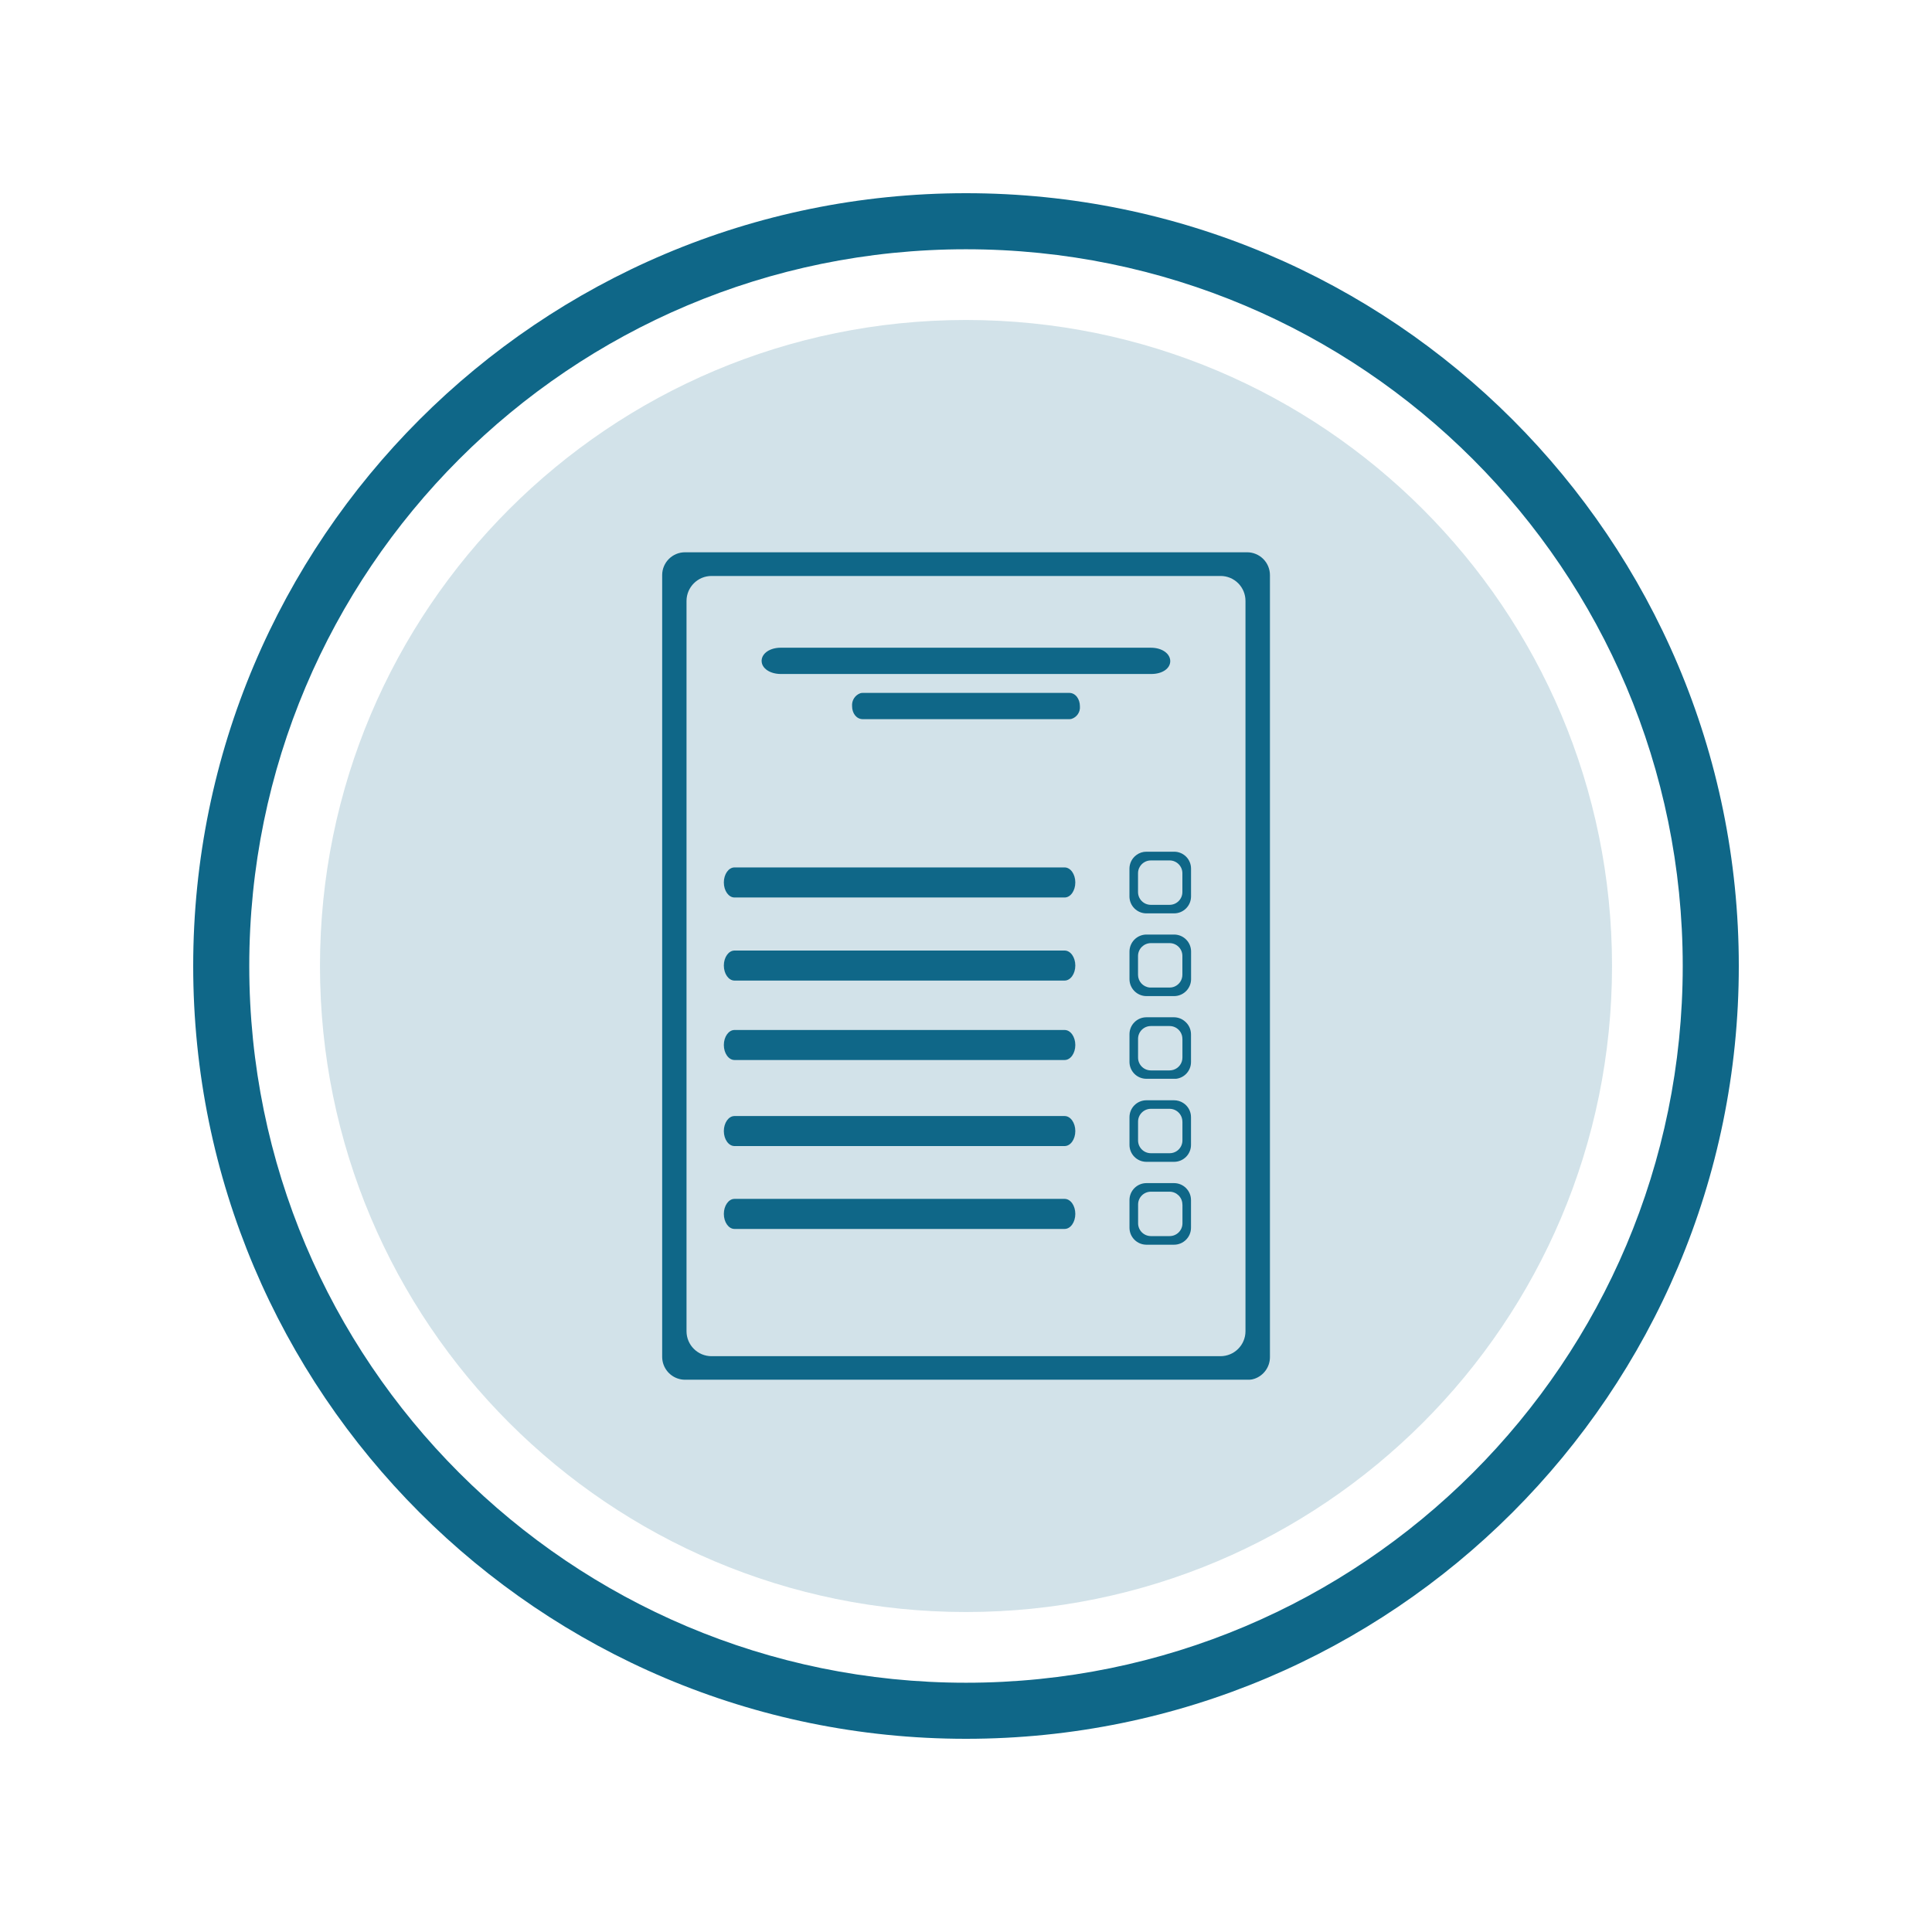
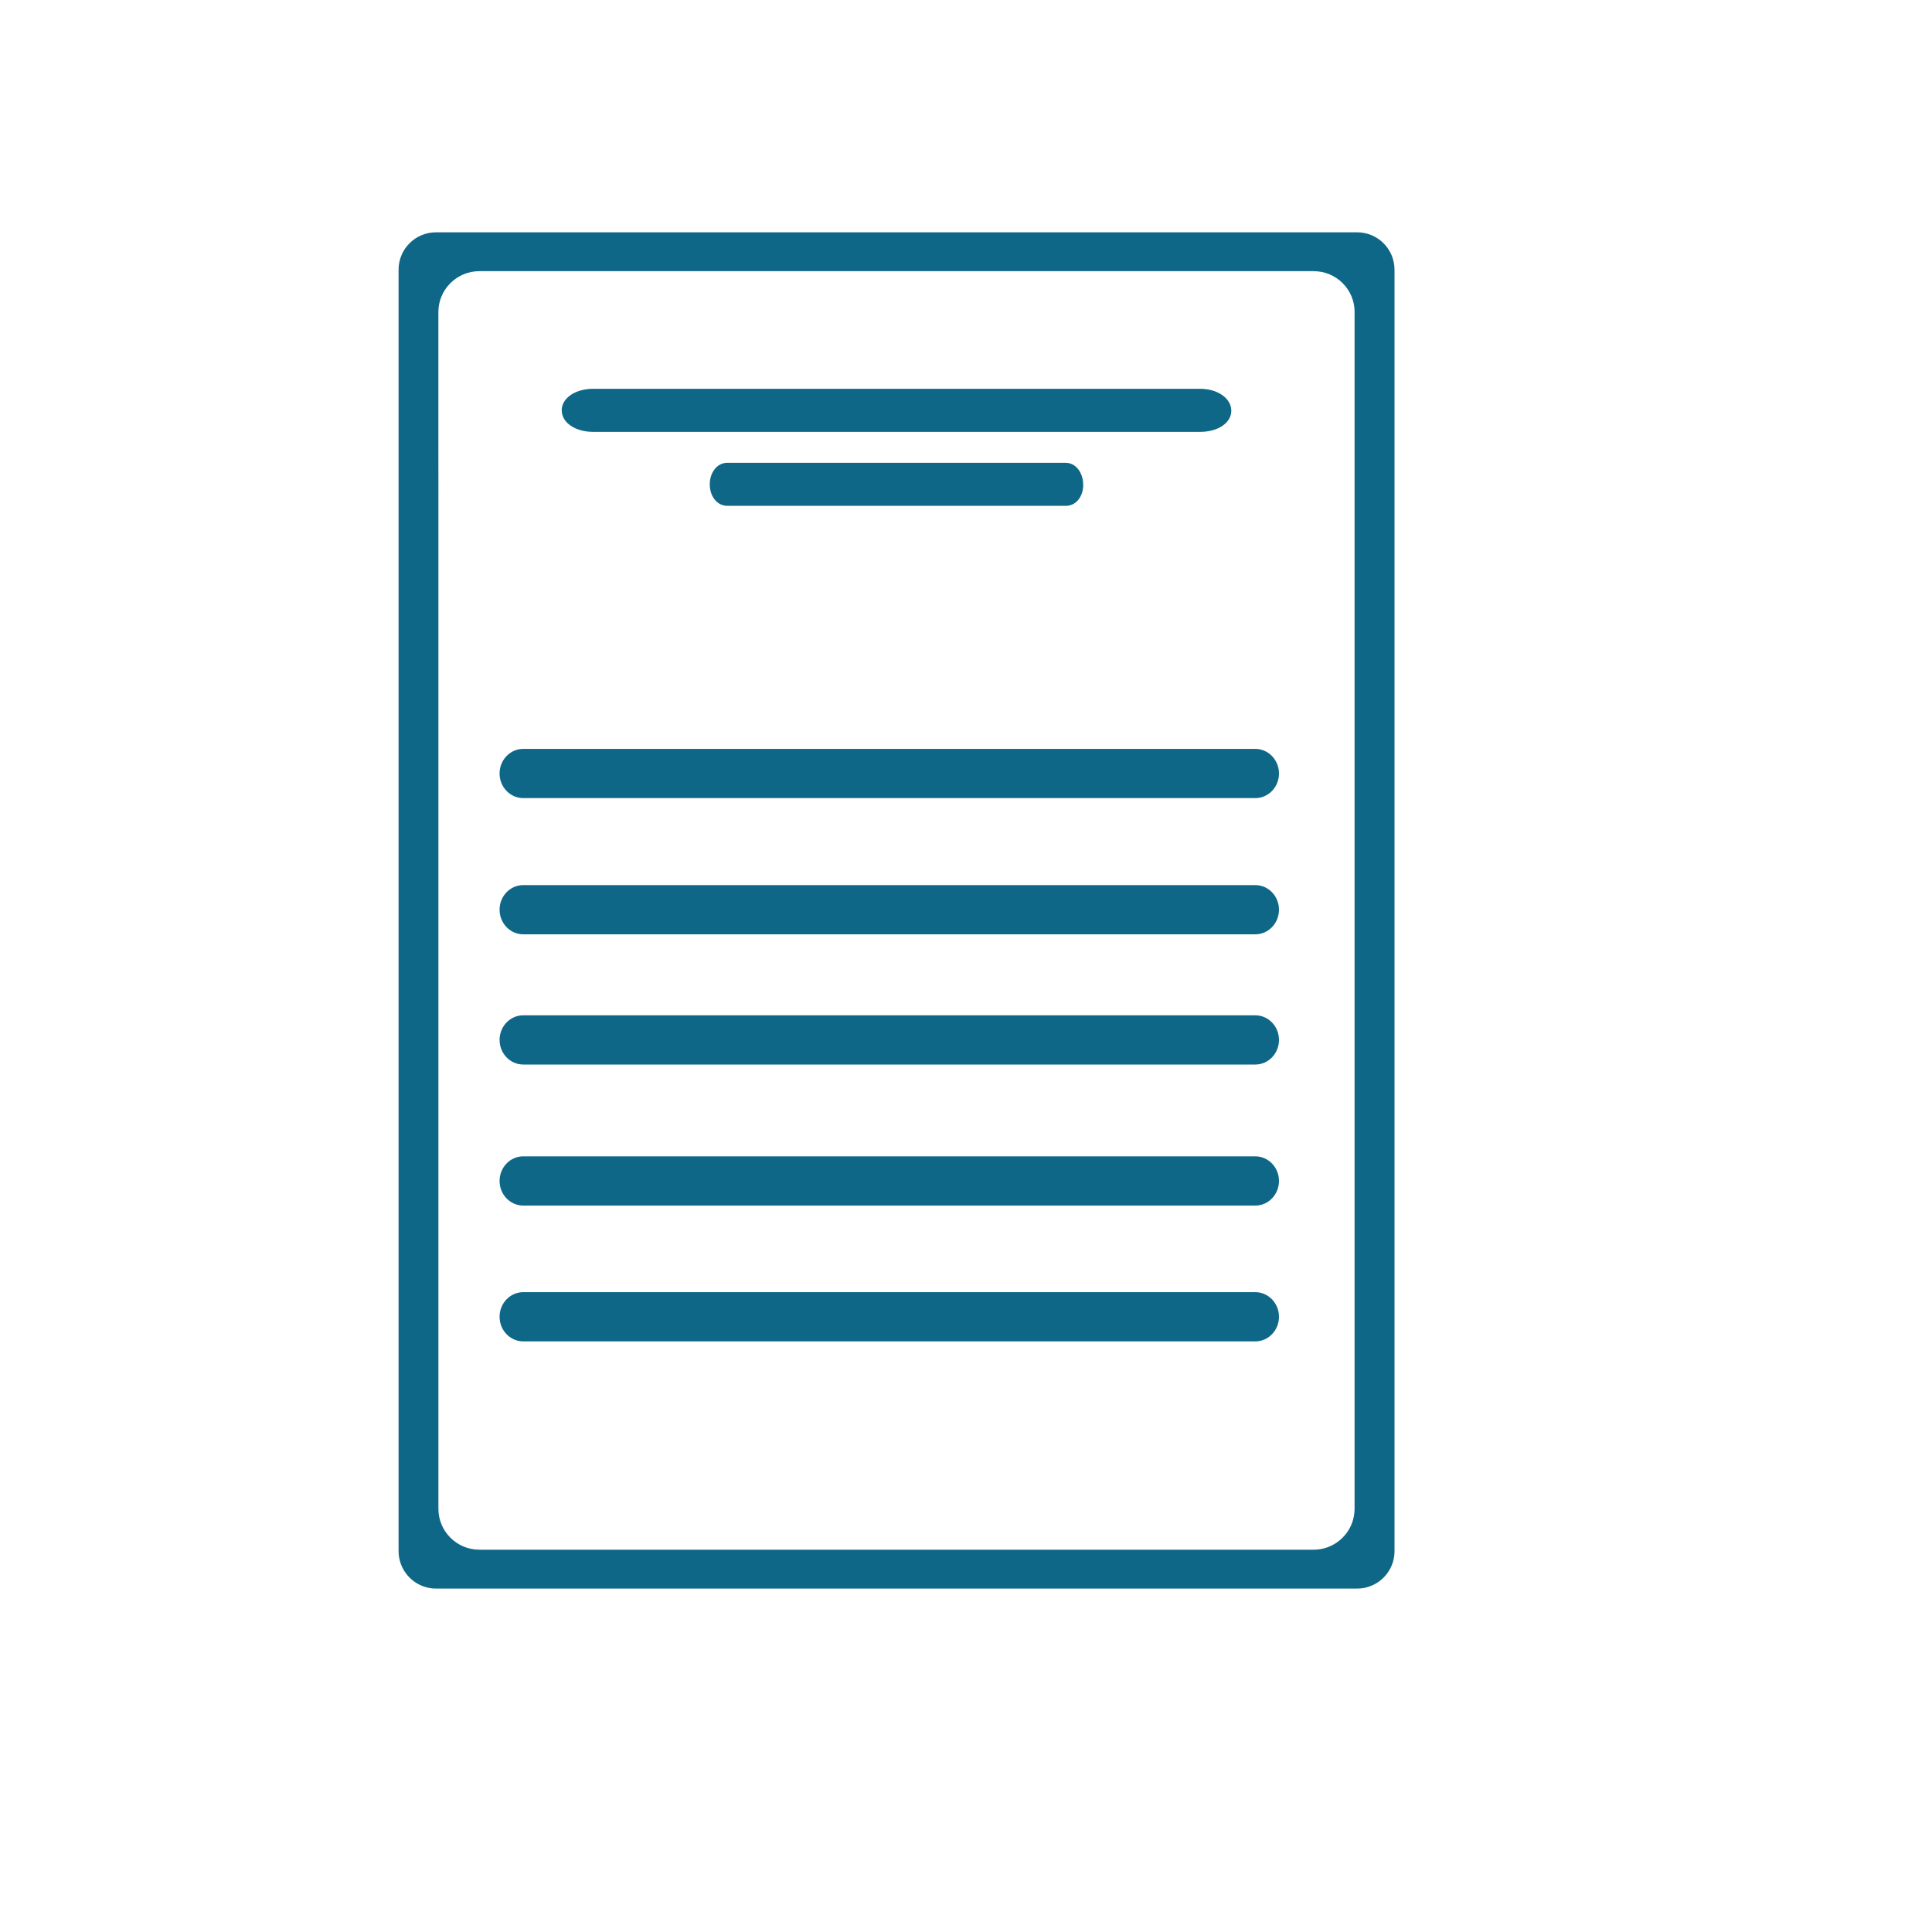
- <svg xmlns="http://www.w3.org/2000/svg" id="Layer_1" data-name="Layer 1" viewBox="0 0 500 500">
+ <svg xmlns="http://www.w3.org/2000/svg" id="Layer_1" viewBox="0 0 500 500">
  <defs>
-     <style>.cls-1,.cls-2{fill:#0f6788;}.cls-1{opacity:0.19;}</style>
+     <style>.cls-1{fill:#0f6788;}</style>
  </defs>
-   <circle class="cls-1" cx="250" cy="250" r="167.19" />
-   <path class="cls-2" d="M250,50C139.54,50,50,139.54,50,250s89.54,200,200,200,200-89.53,200-200S360.47,50,250,50Zm0,385.49C147.55,435.49,64.51,352.44,64.51,250A185.48,185.48,0,0,1,250,64.51c102.44,0,185.49,83,185.49,185.49S352.44,435.49,250,435.49Z" />
-   <path class="cls-2" d="M322.72,142.93H177.28a5.91,5.91,0,0,0-5.91,5.9V351.16a5.93,5.93,0,0,0,5,5.84,5.74,5.74,0,0,0,.93.07H322.73A5.55,5.55,0,0,0,324,357l.23-.06a3.45,3.45,0,0,0,.43-.12,5.91,5.91,0,0,0,4-5.61V148.83A5.91,5.91,0,0,0,322.72,142.93Zm-.39,12.59v189a6.47,6.47,0,0,1-6.47,6.46H184.13a6.47,6.47,0,0,1-6.46-6.46v-189a6.48,6.48,0,0,1,6.47-6.46H315.87A6.44,6.44,0,0,1,322.33,155.52Z" />
-   <path class="cls-2" d="M279.48,182.79a3.12,3.12,0,0,1-2.21,3.27,2.44,2.44,0,0,1-.55.06H223.29c-1.63,0-2.78-1.51-2.77-3.39a3.26,3.26,0,0,1,2.09-3.31,1.92,1.92,0,0,1,.69-.1h53.42C278.35,179.32,279.48,180.91,279.48,182.79Z" />
-   <path class="cls-2" d="M302.86,171.1c0,1.87-2,3.34-4.95,3.33h-95.8c-2.91,0-5-1.51-5-3.38,0-.07,0-.15,0-.21.1-1.32,1.22-2.44,2.93-2.94a7.22,7.22,0,0,1,2-.27h95.8C300.83,167.63,302.86,169.22,302.86,171.1Z" />
-   <path class="cls-2" d="M278.29,228.38h0c0,2.15-1.24,3.89-2.77,3.89H190.09c-1.52,0-2.76-1.74-2.76-3.89h0c0-2.15,1.24-3.89,2.76-3.89h85.43C277.05,224.49,278.29,226.23,278.29,228.38Z" />
-   <path class="cls-2" d="M278.29,270.45h0c0,2.14-1.24,3.88-2.77,3.88H190.09c-1.52,0-2.76-1.74-2.76-3.88h0c0-2.15,1.24-3.89,2.76-3.89h85.43C277.05,266.56,278.29,268.3,278.29,270.45Z" />
-   <path class="cls-2" d="M278.29,292.72h0c0,2.14-1.24,3.88-2.77,3.88H190.09c-1.52,0-2.76-1.74-2.76-3.88h0c0-2.15,1.24-3.89,2.76-3.89h85.43C277.05,288.83,278.29,290.57,278.29,292.72Z" />
-   <path class="cls-2" d="M278.29,314.16h0c0,2.15-1.24,3.89-2.77,3.89H190.09c-1.52,0-2.76-1.74-2.76-3.89h0c0-2.15,1.24-3.89,2.76-3.89h85.43C277.05,310.27,278.29,312,278.29,314.16Z" />
-   <path class="cls-2" d="M278.29,249.88h0c0,2.15-1.24,3.89-2.77,3.89H190.09c-1.52,0-2.76-1.74-2.76-3.89h0c0-2.14,1.24-3.88,2.76-3.88h85.43C277.05,246,278.29,247.74,278.29,249.88Z" />
-   <path class="cls-2" d="M303.85,306.19H296.7a4.39,4.39,0,0,0-4.39,4.39v7.16a4.39,4.39,0,0,0,4.38,4.39h7.15a4.39,4.39,0,0,0,4.39-4.39v-7.16A4.39,4.39,0,0,0,303.85,306.19Zm2.17,5.54v4.86a3.31,3.31,0,0,1-3.31,3.31h-4.86a3.32,3.32,0,0,1-3.31-3.32v-4.86a3.31,3.31,0,0,1,3.31-3.31h4.86A3.32,3.32,0,0,1,306,311.73Z" />
-   <path class="cls-2" d="M303.85,220.42h-7.16a4.28,4.28,0,0,0-2.62.88,4.39,4.39,0,0,0-1.77,3.51V232a4.39,4.39,0,0,0,4.39,4.38h7.16a4.39,4.39,0,0,0,4.39-4.38V224.8A4.37,4.37,0,0,0,303.85,220.42ZM306,226v4.86a3.31,3.31,0,0,1-3.31,3.31h-4.89a3.31,3.31,0,0,1-3.28-3.31V226a3.23,3.23,0,0,1,.43-1.63,3.31,3.31,0,0,1,2.88-1.69h4.86A3.31,3.31,0,0,1,306,226Z" />
-   <path class="cls-2" d="M306.58,264.27a4.32,4.32,0,0,0-2.73-1h-7.16a4.38,4.38,0,0,0-4.38,4.38v7.16a4.37,4.37,0,0,0,4.39,4.38h7.15a4.71,4.71,0,0,0,.53,0,4.37,4.37,0,0,0,3.85-4.36v-7.15A4.35,4.35,0,0,0,306.58,264.27Zm-.57,4.58v4.85a3.3,3.3,0,0,1-2.31,3.16,3.37,3.37,0,0,1-1,.16h-4.86a3.31,3.31,0,0,1-3.31-3.31v-4.86a3.31,3.31,0,0,1,3.31-3.31h4.86A3.31,3.31,0,0,1,306,268.85Z" />
-   <path class="cls-2" d="M306.19,285.43a4.39,4.39,0,0,0-2.34-.68H296.7a4.38,4.38,0,0,0-4.39,4.39v7.15a4.38,4.38,0,0,0,4.39,4.39h7.14a4.38,4.38,0,0,0,4.39-4.39v-7.15A4.34,4.34,0,0,0,306.19,285.43Zm-.18,4.86v4.86a3.3,3.3,0,0,1-3.31,3.3h-4.86a3.31,3.31,0,0,1-3.31-3.31v-4.86a3.32,3.32,0,0,1,3.31-3.32h4.86A3.32,3.32,0,0,1,306,290.29Z" />
-   <path class="cls-2" d="M303.85,241.86h-7.16a4.41,4.41,0,0,0-4.38,4.38v7.16a4.4,4.4,0,0,0,4.4,4.39h7.15a4.3,4.3,0,0,0,.82-.08,4.41,4.41,0,0,0,3.57-4.31v-7.15A4.39,4.39,0,0,0,303.85,241.86ZM306,247.4v4.85a3.32,3.32,0,0,1-2,3.06,3.13,3.13,0,0,1-1.27.26h-4.86a2.06,2.06,0,0,1-.35,0,3.31,3.31,0,0,1-3-3.29V247.4a3.34,3.34,0,0,1,3.31-3.32h4.87A3.3,3.3,0,0,1,306,247.4Z" />
+   <path class="cls-1" d="M351.21,60.12H112.83c-5.34,0-9.68,4.33-9.68,9.68v48.37s0,10.48,0,10.48v254.28s0,18.5,0,18.5c.01,4.83,3.54,8.84,8.17,9.57,.5,.08,1,.12,1.52,.12h203.81s34.57,0,34.57,0c.67,0,1.36-.06,2.01-.2,.13-.04,.26-.06,.38-.1,.23-.05,.47-.12,.71-.21,3.83-1.28,6.59-4.92,6.58-9.18v-18.3s0-313.33,0-313.33c0-5.34-4.33-9.68-9.67-9.68Zm-.65,20.64V347.69s0,21.02,0,21.02v15.88s0,5.89,0,5.89c-.01,3.8-2,7.11-5.02,8.99-1.62,1.01-3.53,1.59-5.58,1.59H124.05c-5.85-.01-10.59-4.75-10.59-10.58V125.65s-.01-10.48-.01-10.48v-34.41c0-5.83,4.76-10.58,10.6-10.58h215.93c5.86,0,10.61,4.75,10.59,10.58Z" />
+   <path class="cls-1" d="M280.34,125.45c0,2.72-1.46,4.91-3.64,5.37-.27,.06-.58,.09-.89,.09h-87.58c-2.66,0-4.55-2.48-4.54-5.55-.01-2.61,1.36-4.83,3.42-5.43,.35-.1,.73-.17,1.13-.16h85.24s2.32,.01,2.32,.01c2.67-.01,4.52,2.6,4.53,5.67Z" />
+   <path class="cls-1" d="M318.66,106.3c0,3.07-3.33,5.47-8.11,5.47h-28.65s-10.74,0-10.74,0h-110.01s-7.62,0-7.62,0c-4.77,0-8.16-2.48-8.15-5.55,0-.11,0-.23,0-.34,.17-2.16,2-3.99,4.81-4.81,1-.29,2.12-.45,3.33-.45h9.93s36,0,36,0h68.46s10.74,0,10.74,0h31.9c4.79,0,8.12,2.61,8.11,5.69Z" />
+   <g>
+     <path class="cls-1" d="M331,200.18h0c0,3.52-2.74,6.37-6.13,6.37H135.42c-3.38,0-6.13-2.85-6.13-6.37h0c0-3.52,2.74-6.37,6.13-6.37h189.45c3.38,0,6.13,2.85,6.13,6.37Z" />
+     <path class="cls-1" d="M331,269.13h0c0,3.52-2.74,6.37-6.13,6.37H135.42c-3.38,0-6.13-2.85-6.13-6.37h0c0-3.52,2.74-6.37,6.13-6.37h189.45c3.38,0,6.13,2.85,6.13,6.37Z" />
+     <path class="cls-1" d="M331,305.63h0c0,3.52-2.74,6.37-6.13,6.37H135.42c-3.38,0-6.13-2.85-6.13-6.37h0c0-3.52,2.74-6.37,6.13-6.37h189.45c3.38,0,6.13,2.85,6.13,6.37Z" />
+     <path class="cls-1" d="M331,340.78h0c0,3.52-2.74,6.37-6.13,6.37H135.42c-3.38,0-6.13-2.85-6.13-6.37h0c0-3.52,2.74-6.37,6.13-6.37h189.45c3.38,0,6.13,2.85,6.13,6.37Z" />
+     <path class="cls-1" d="M331,235.43h0c0,3.52-2.74,6.37-6.13,6.37H135.42c-3.38,0-6.13-2.85-6.13-6.37h0c0-3.52,2.74-6.37,6.13-6.37h189.45c3.38,0,6.13,2.85,6.13,6.37Z" />
+   </g>
</svg>
